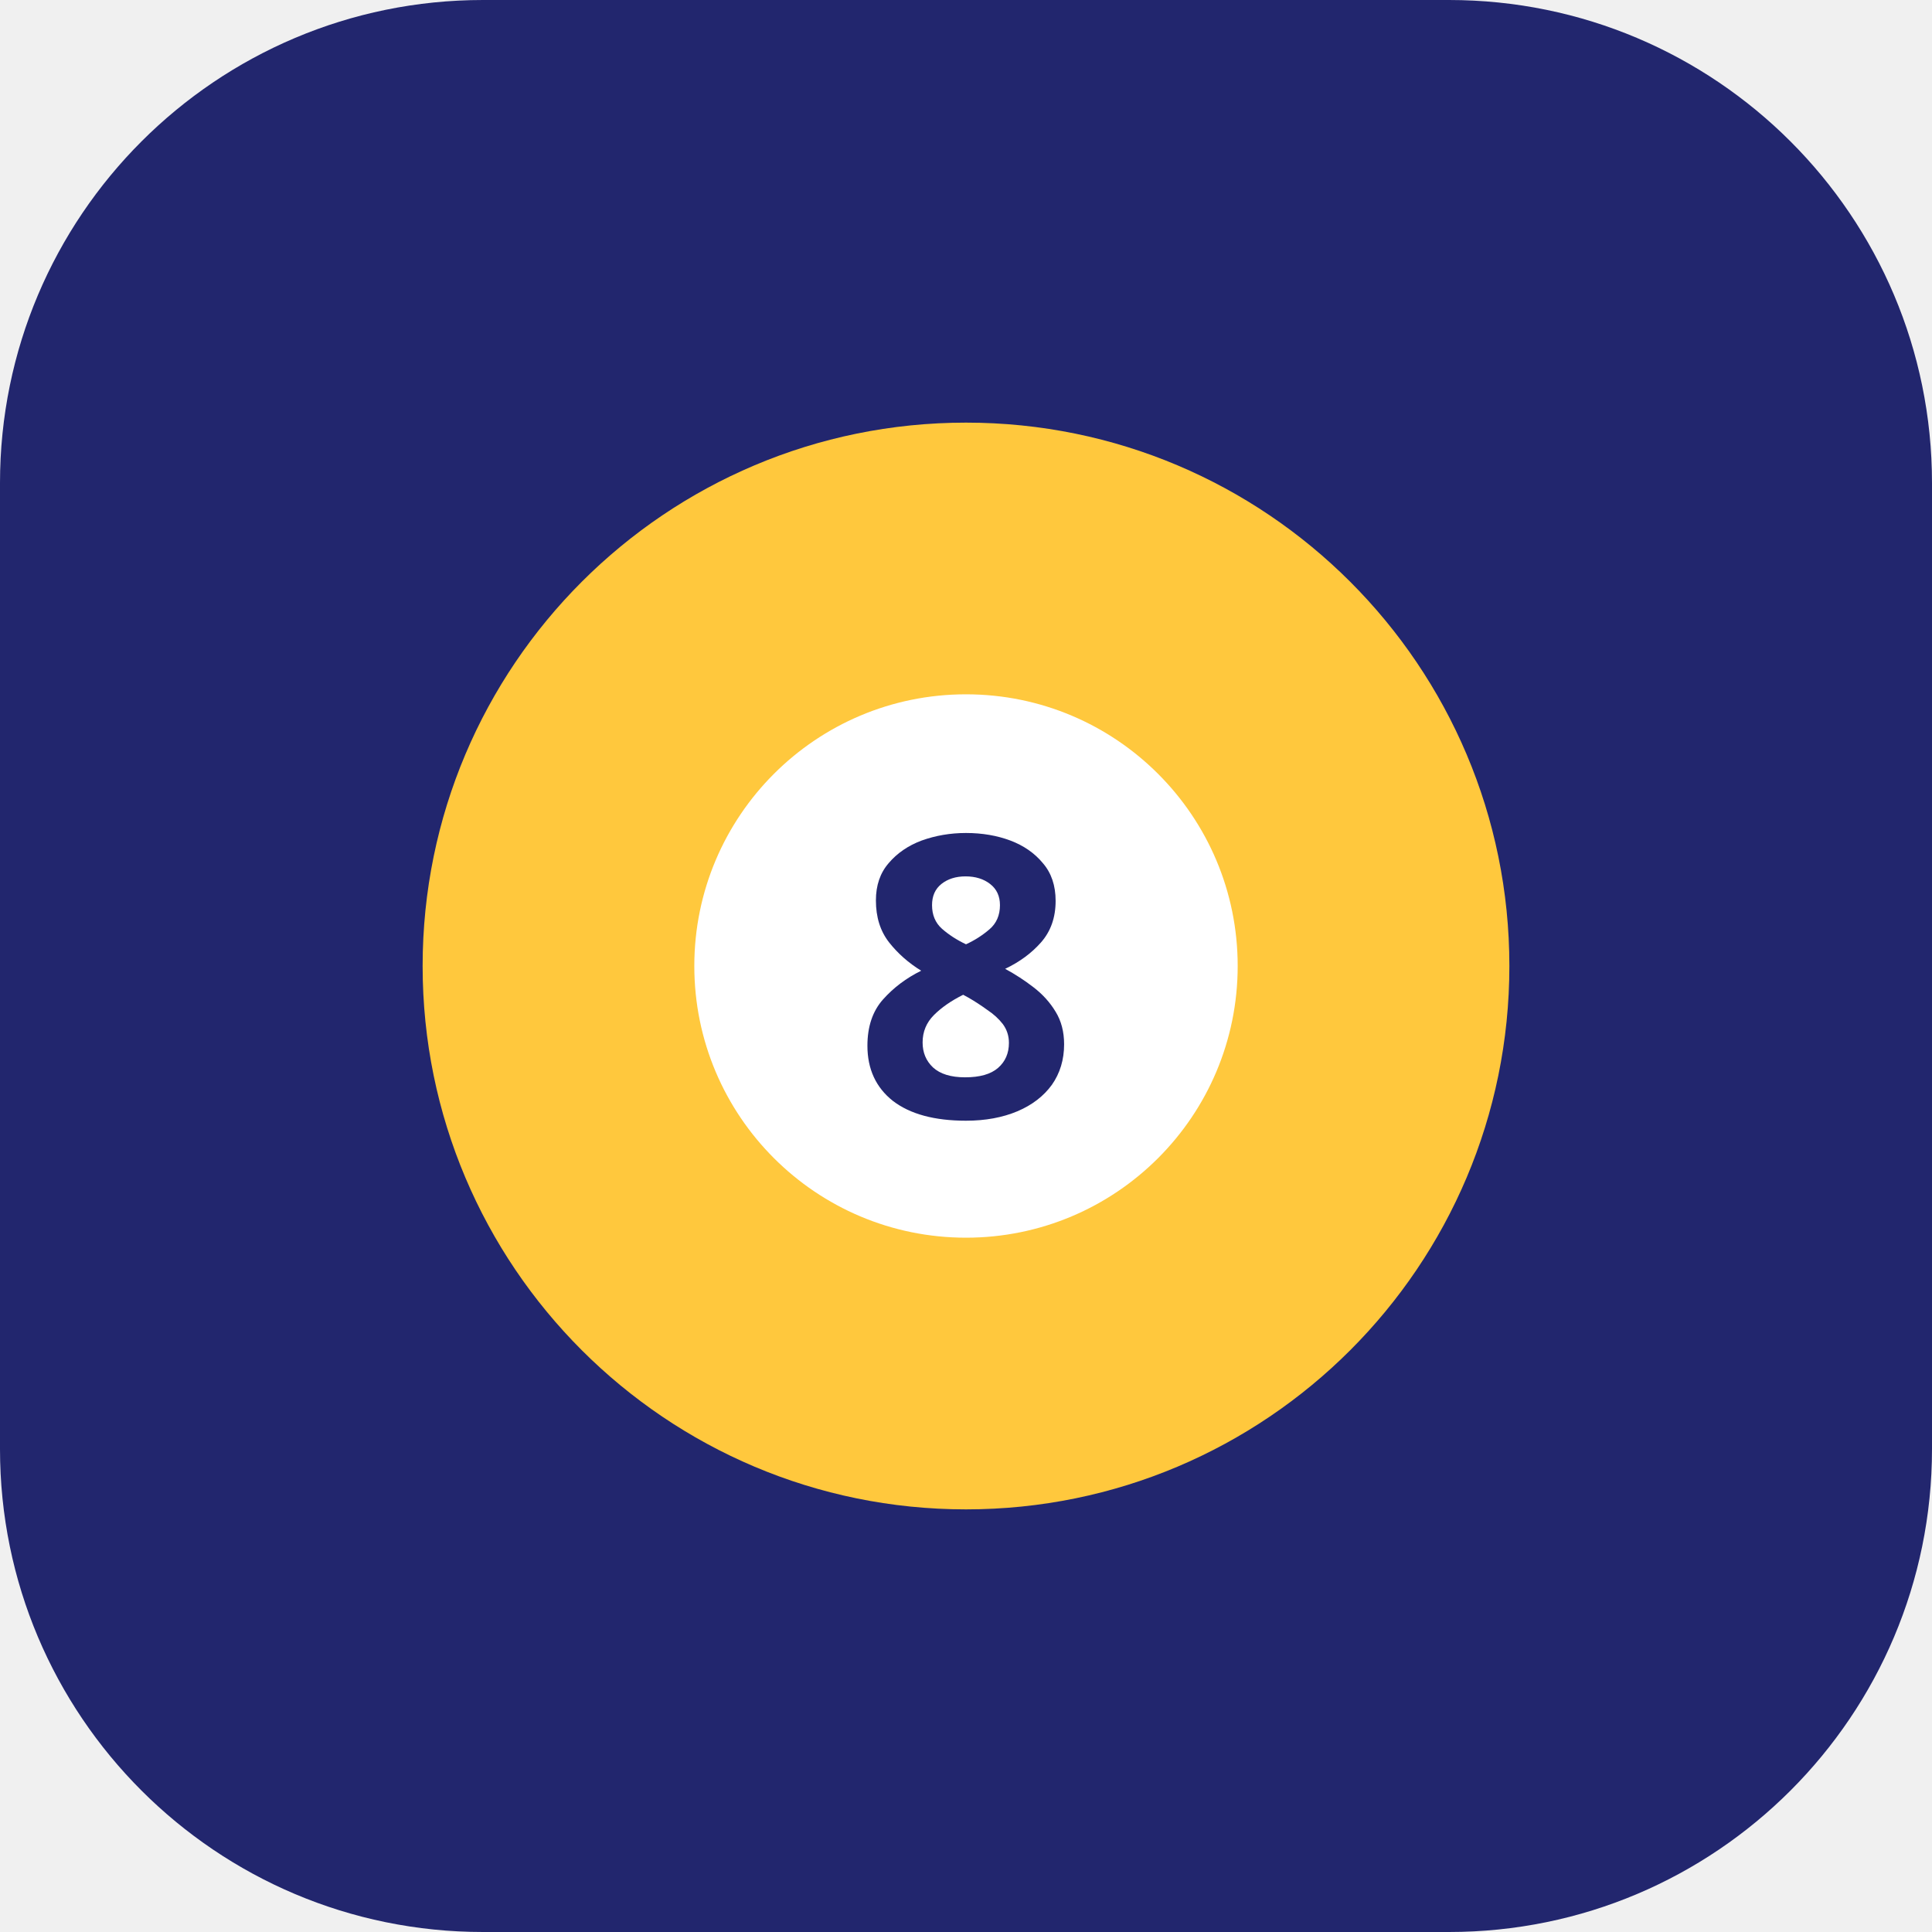
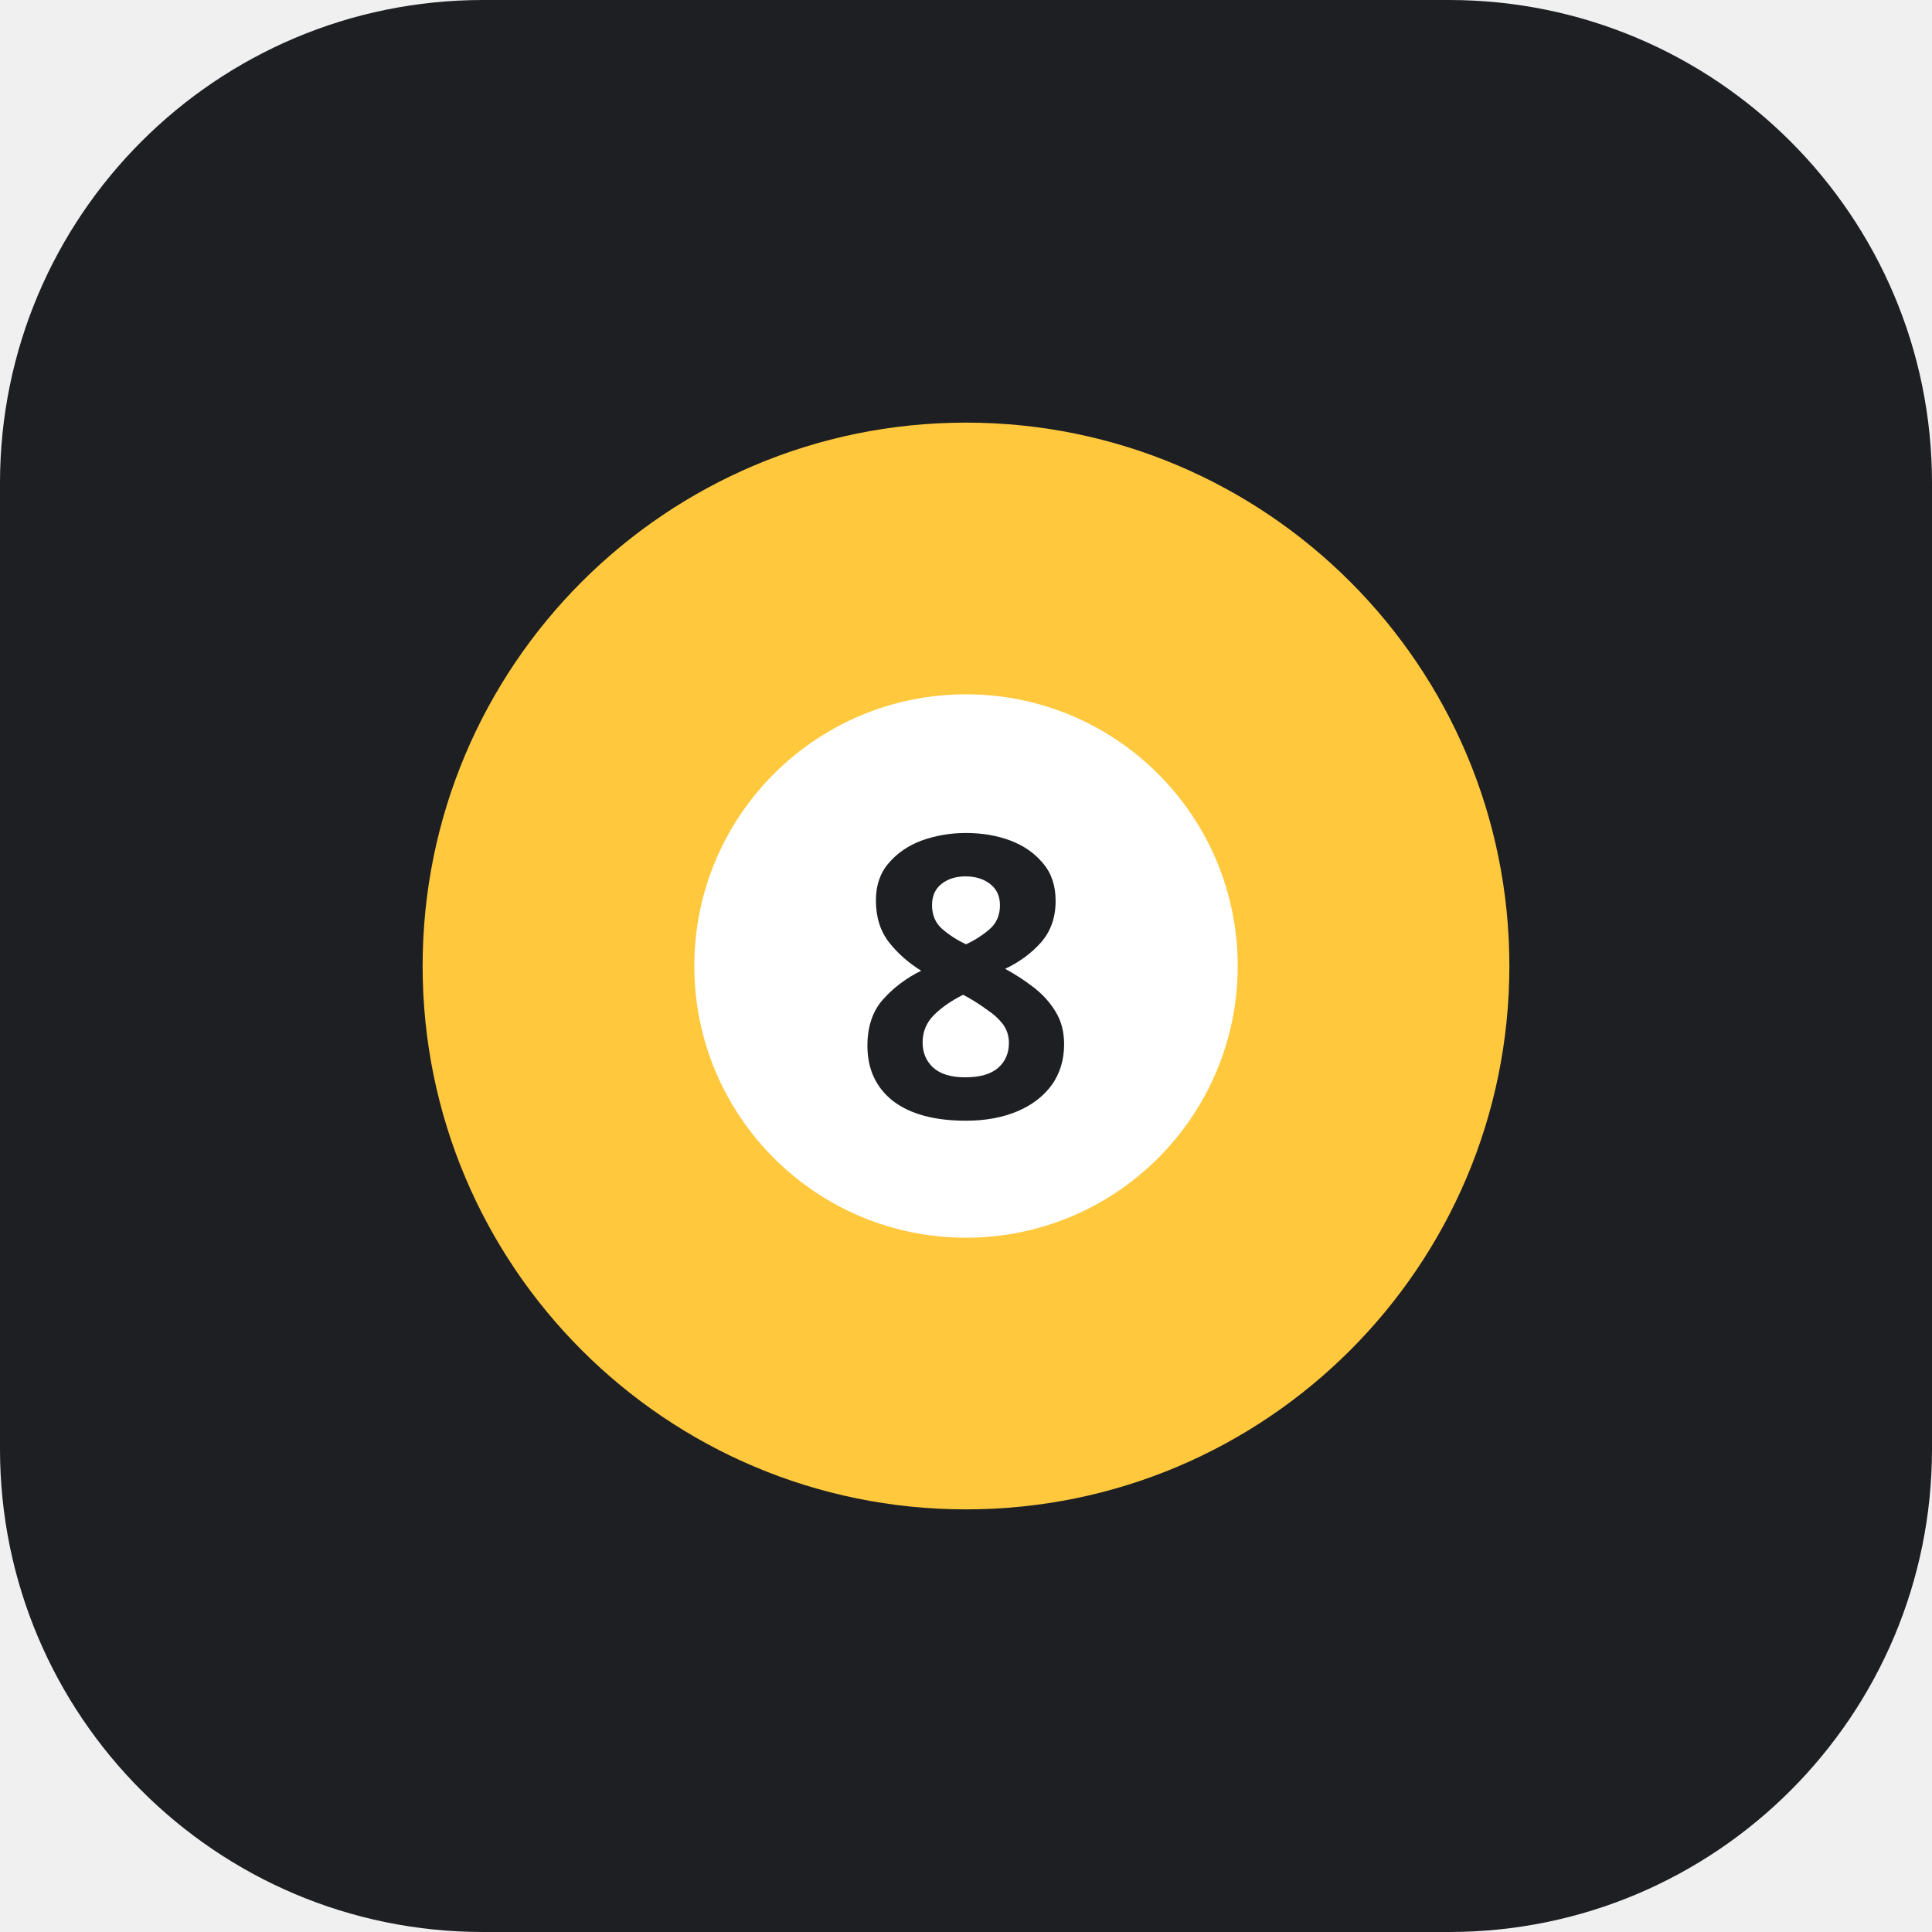
<svg xmlns="http://www.w3.org/2000/svg" viewBox="0 0 64 64">
-   <rect width="64" height="64" rx="16" fill="#22266E" />
+   <rect width="64" height="64" rx="16" fill="#1E1F23" />
  <circle cx="32" cy="32" r="18" fill="#FFC83D" />
  <circle cx="32" cy="32" r="9" fill="#fff" />
-   <text x="32" y="37" font-family="system-ui" font-size="13" font-weight="900" text-anchor="middle" fill="#22266E">8</text>
+   <text x="32" y="37" font-family="system-ui" font-size="13" font-weight="900" text-anchor="middle" fill="#1E1F23">8</text>
</svg>
